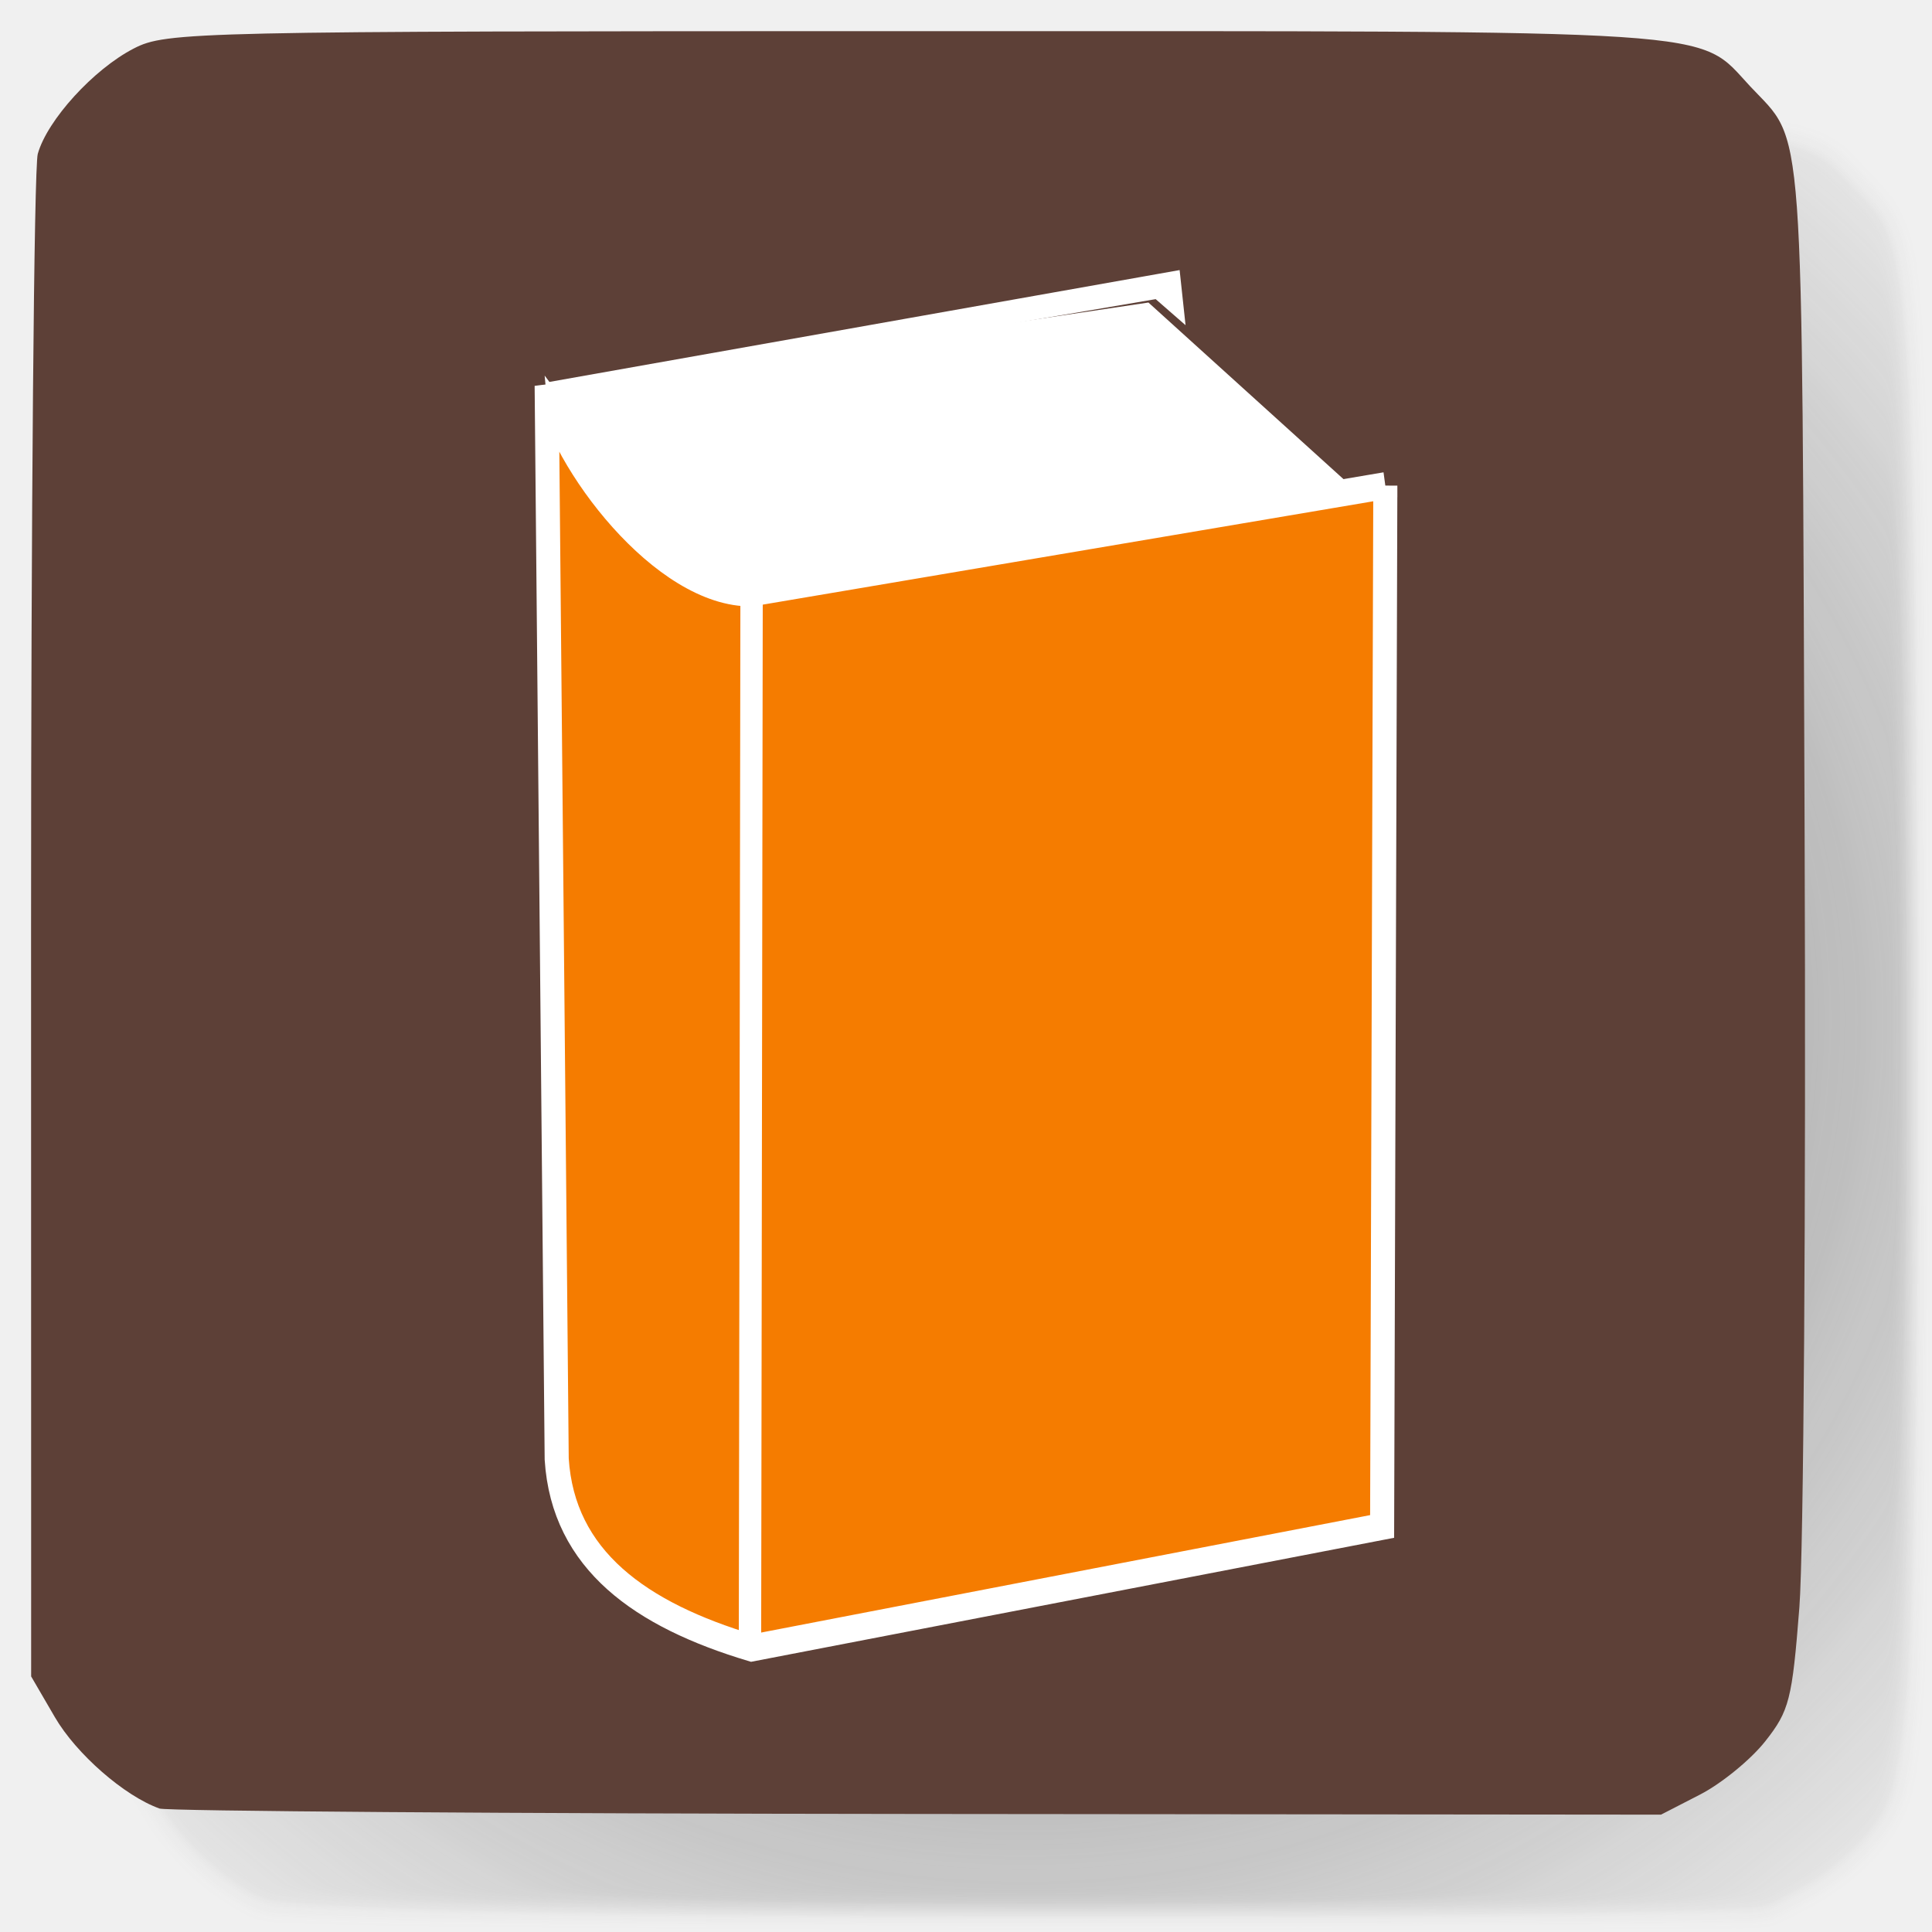
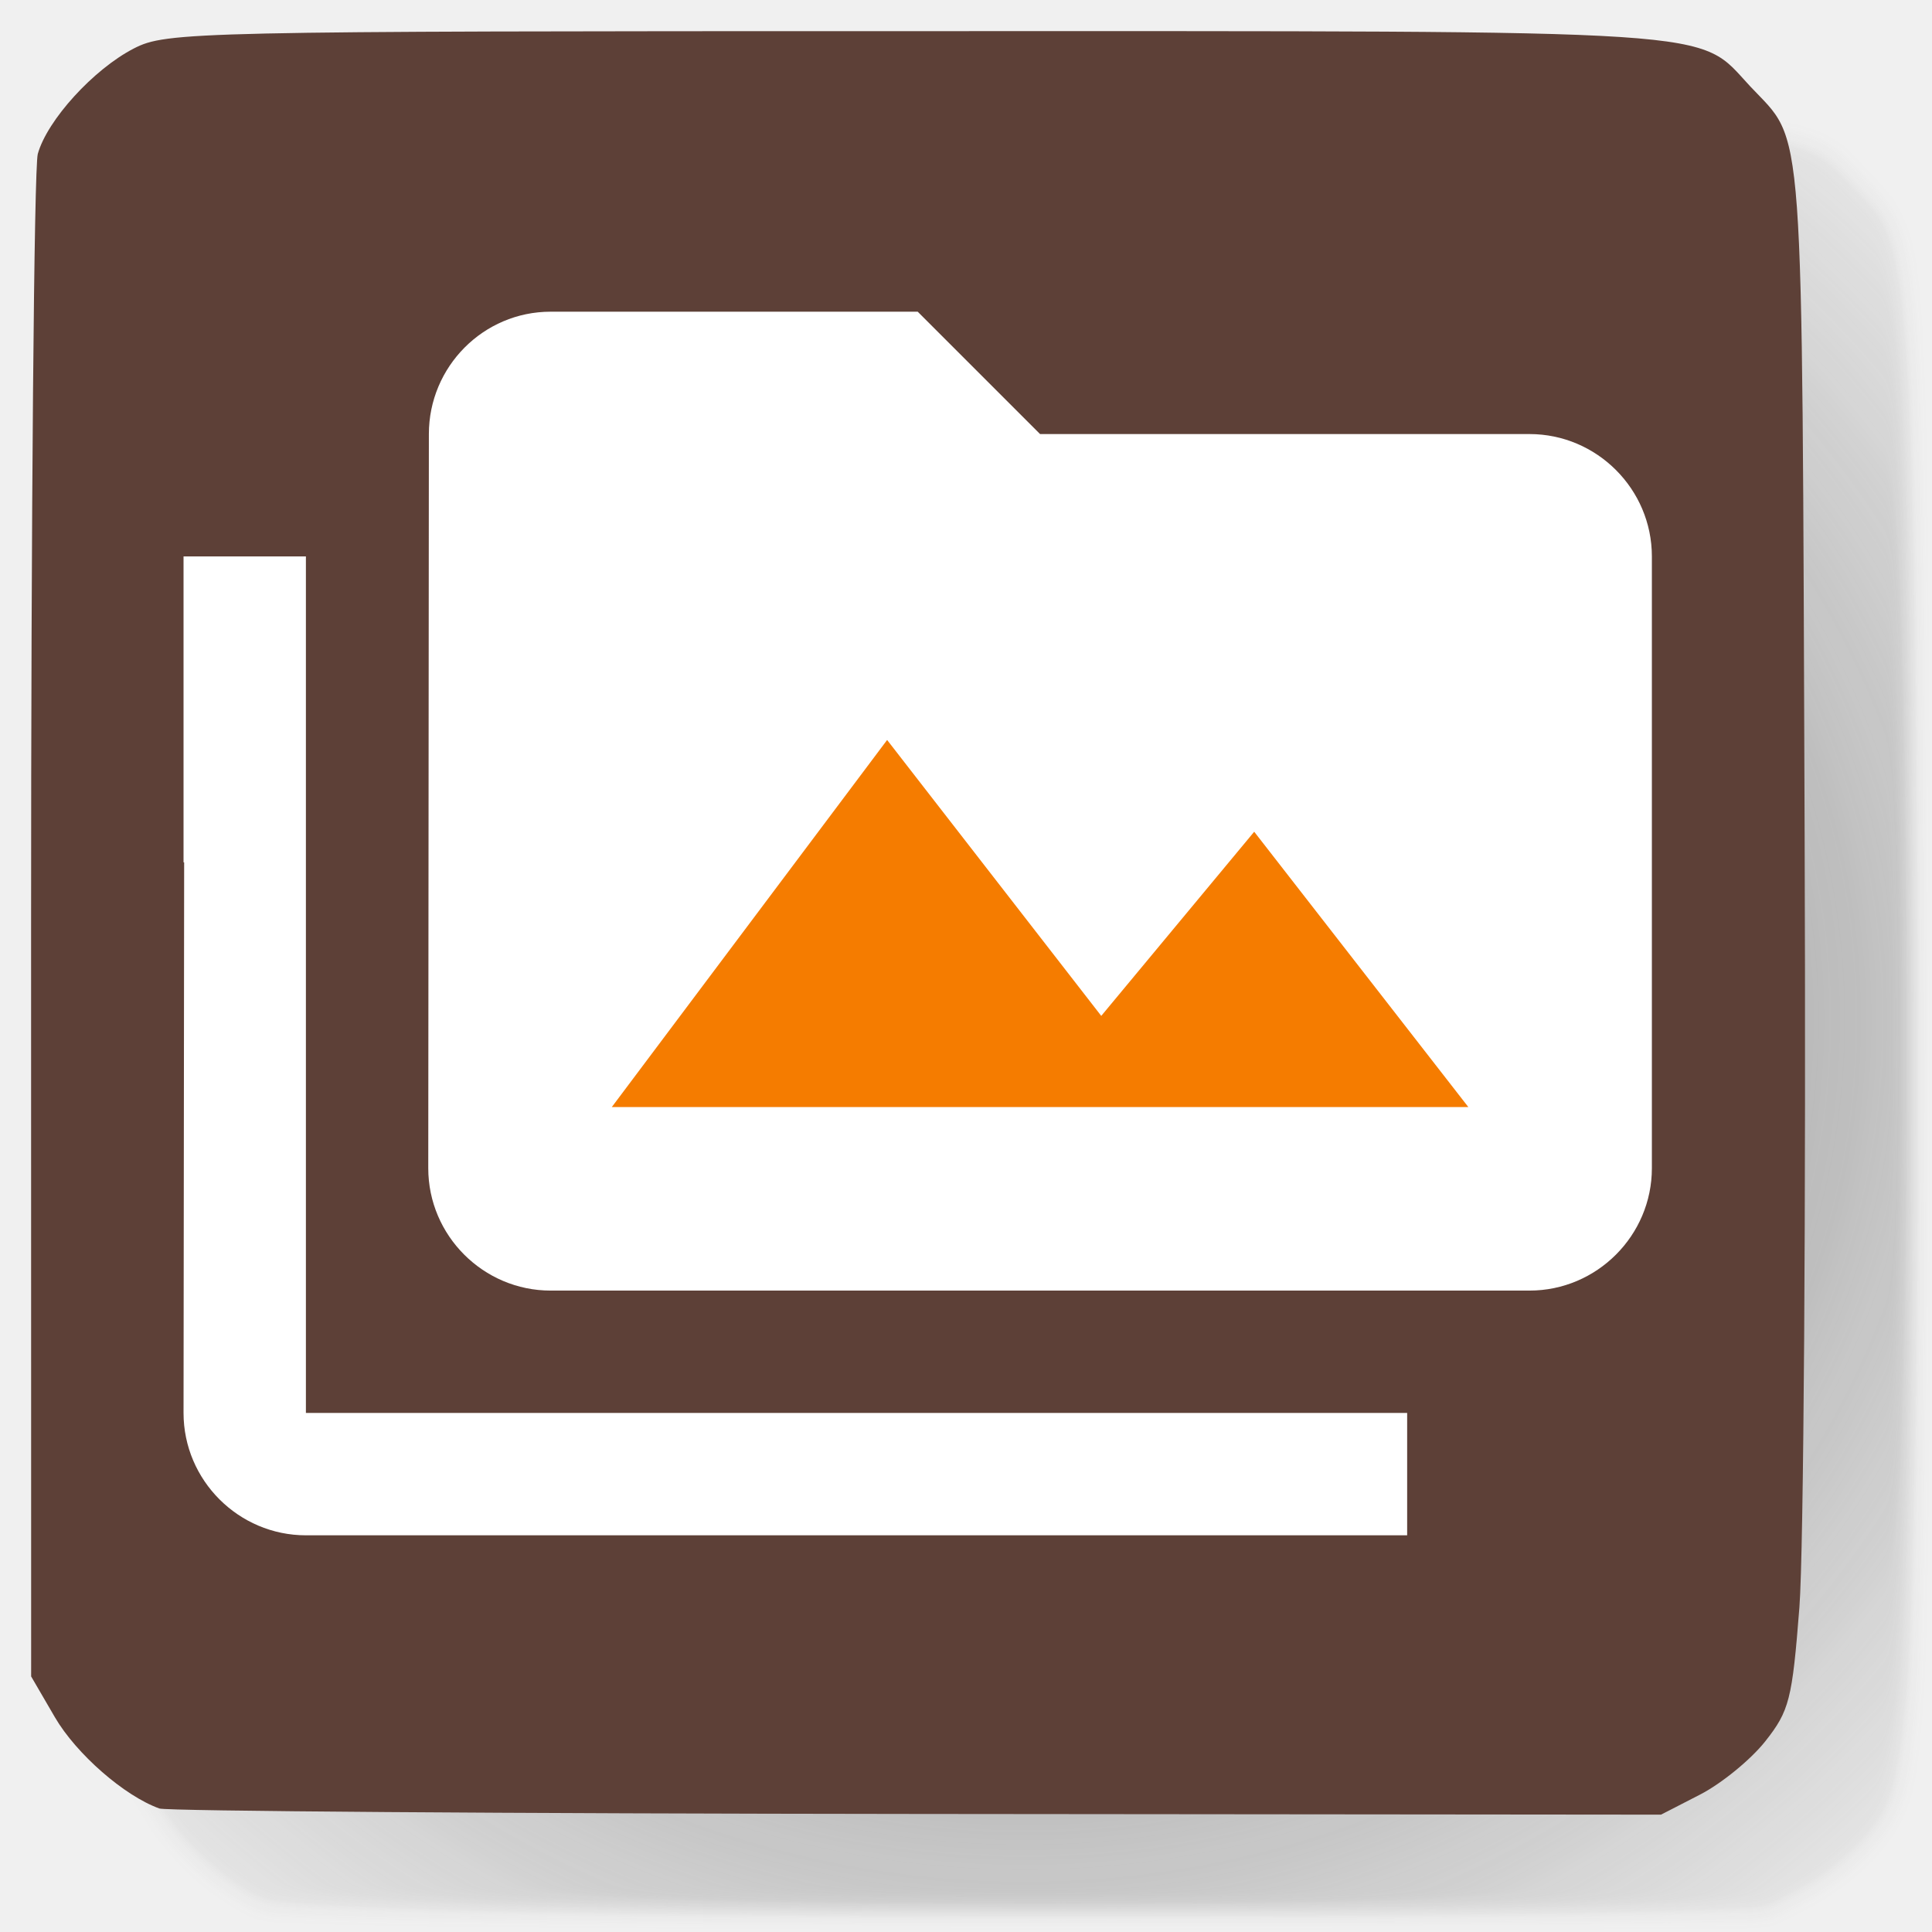
- <svg xmlns="http://www.w3.org/2000/svg" xmlns:xlink="http://www.w3.org/1999/xlink" width="106.667" height="106.667">
+ <svg xmlns="http://www.w3.org/2000/svg" xmlns:xlink="http://www.w3.org/1999/xlink" width="100" height="100">
  <defs>
    <radialGradient xlink:href="#a" id="b" cx="-1380.014" cy="14.258" fx="-1380.014" fy="14.258" r="286.189" gradientTransform="matrix(-.0124 1.41624 -1.50853 -.01321 -604.363 2011.032)" gradientUnits="userSpaceOnUse" />
    <linearGradient id="a">
      <stop offset="0" stop-color="#666" />
      <stop offset="1" stop-color="#666" stop-opacity="0" />
    </linearGradient>
    <filter id="c" x="-.012" width="1.024" y="-.012" height="1.024" color-interpolation-filters="sRGB">
      <feGaussianBlur stdDeviation="2.86" />
    </filter>
  </defs>
-   <path d="M-853.53 340.161c-11.298-4.008-26.824-17.474-33.734-29.256l-7.657-13.057-.02-240c-.01-132 .965-243.513 2.166-247.805 3.03-10.83 18.021-27.17 31.003-33.792 10.507-5.36 18.95-5.546 252.064-5.546 265.073 0 252.019-.855 269.406 17.633 17.736 18.86 16.698 4.734 17.607 239.51.46 118.642-.303 230.206-1.695 247.92-2.317 29.504-3.24 33.099-11 42.857-4.66 5.858-14.134 13.544-21.054 17.08l-12.583 6.428-240.109-.225c-132.06-.124-242.037-.91-244.395-1.747z" transform="matrix(.17111 0 0 .17232 160.682 46.533)" opacity=".93" fill="url(#b)" filter="url(#c)" />
-   <path d="M8.802 99.848c-1.933-.69-4.59-3.01-5.772-5.041l-1.31-2.25L1.715 51.2c-.002-22.746.165-41.962.37-42.702.52-1.866 3.084-4.681 5.306-5.823 1.798-.923 3.242-.955 43.131-.955 45.357 0 43.124-.148 46.099 3.038 3.035 3.25 2.857.816 3.013 41.272.078 20.445-.052 39.67-.29 42.722-.397 5.084-.555 5.704-1.883 7.385-.797 1.01-2.418 2.334-3.602 2.943l-2.153 1.108-41.086-.038c-22.597-.02-41.416-.157-41.82-.3z" fill="#5d4037" />
-   <g stroke-width=".801">
-     <path d="M363.92 374.18L89.41 415.64C35.915 412.22-2.857 344.05.843 332.09l267.08-35.68 95.993 77.772z" fill="#fff" stroke="#5d4037" stroke-width="5.391" transform="matrix(.1237 0 0 .13823 30.362 -24.66)" />
-     <path d="M372.86 372.36l-1.43 415.72L90 836.65c-49.431-13.24-84.126-35.08-86.979-75.49l-4.475-428.7c6.613 29.82 51.52 83.29 91.454 82.76l282.86-42.857z" fill="#f57c00" stroke="#fff" stroke-width="10.745" transform="matrix(.1237 0 0 .13823 30.362 -24.66)" />
-     <path d="M-.724 332.261l280.71-44.584 2.143 17.832-11.43-8.916-270.84 41.3-.587-5.637z" fill="#fff" stroke="#fff" stroke-width="2.444" transform="matrix(.1237 0 0 .13823 30.362 -24.66)" />
-     <path d="M90 416.65l-.714 420.71" fill="none" stroke="#fff" stroke-width="9.98" transform="matrix(.1237 0 0 .13823 30.362 -24.66)" />
-   </g>
+   <path d="M-853.53 340.161c-11.298-4.008-26.824-17.474-33.734-29.256l-7.657-13.057-.02-240c-.01-132 .965-243.513 2.166-247.805 3.03-10.83 18.021-27.17 31.003-33.792 10.507-5.36 18.95-5.546 252.064-5.546 265.073 0 252.019-.855 269.406 17.633 17.736 18.86 16.698 4.734 17.607 239.51.46 118.642-.303 230.206-1.695 247.92-2.317 29.504-3.24 33.099-11 42.857-4.66 5.858-14.134 13.544-21.054 17.08l-12.583 6.428-240.109-.225c-132.06-.124-242.037-.91-244.395-1.747z" transform="matrix(.16042 0 0 .16155 150.64 43.625)" opacity=".93" fill="url(#b)" filter="url(#c)" />
+   <path d="M8.252 93.608c-1.812-.648-4.303-2.823-5.412-4.726l-1.228-2.11L1.609 48c-.002-21.324.155-39.34.347-40.033.486-1.75 2.891-4.389 4.974-5.459 1.685-.866 3.04-.896 40.435-.896 42.523 0 40.429-.138 43.218 2.849 2.845 3.047 2.679.765 2.824 38.693.074 19.166-.048 37.19-.271 40.051-.372 4.767-.52 5.347-1.765 6.924-.748.946-2.267 2.188-3.378 2.759l-2.018 1.038-38.518-.036c-21.185-.02-38.827-.147-39.205-.282z" fill="#5d4037" />
+   <path d="M2 6H0v5h.01L0 20c0 1.1.9 2 2 2h18v-2H2V6zm20-2h-8l-2-2H6c-1.1 0-1.99.9-1.99 2L4 16c0 1.1.9 2 2 2h16c1.1 0 2-.9 2-2V6c0-1.1-.9-2-2-2z" transform="matrix(3.1667 0 0 3.1667 9.5 9.8)" fill="#fff" />
+   <path d="M7 15l4.5-6 3.5 4.51 2.5-3.01L21 15H7z" transform="matrix(3.1667 0 0 3.1667 9.5 9.8)" fill="#f57c00" />
</svg>
